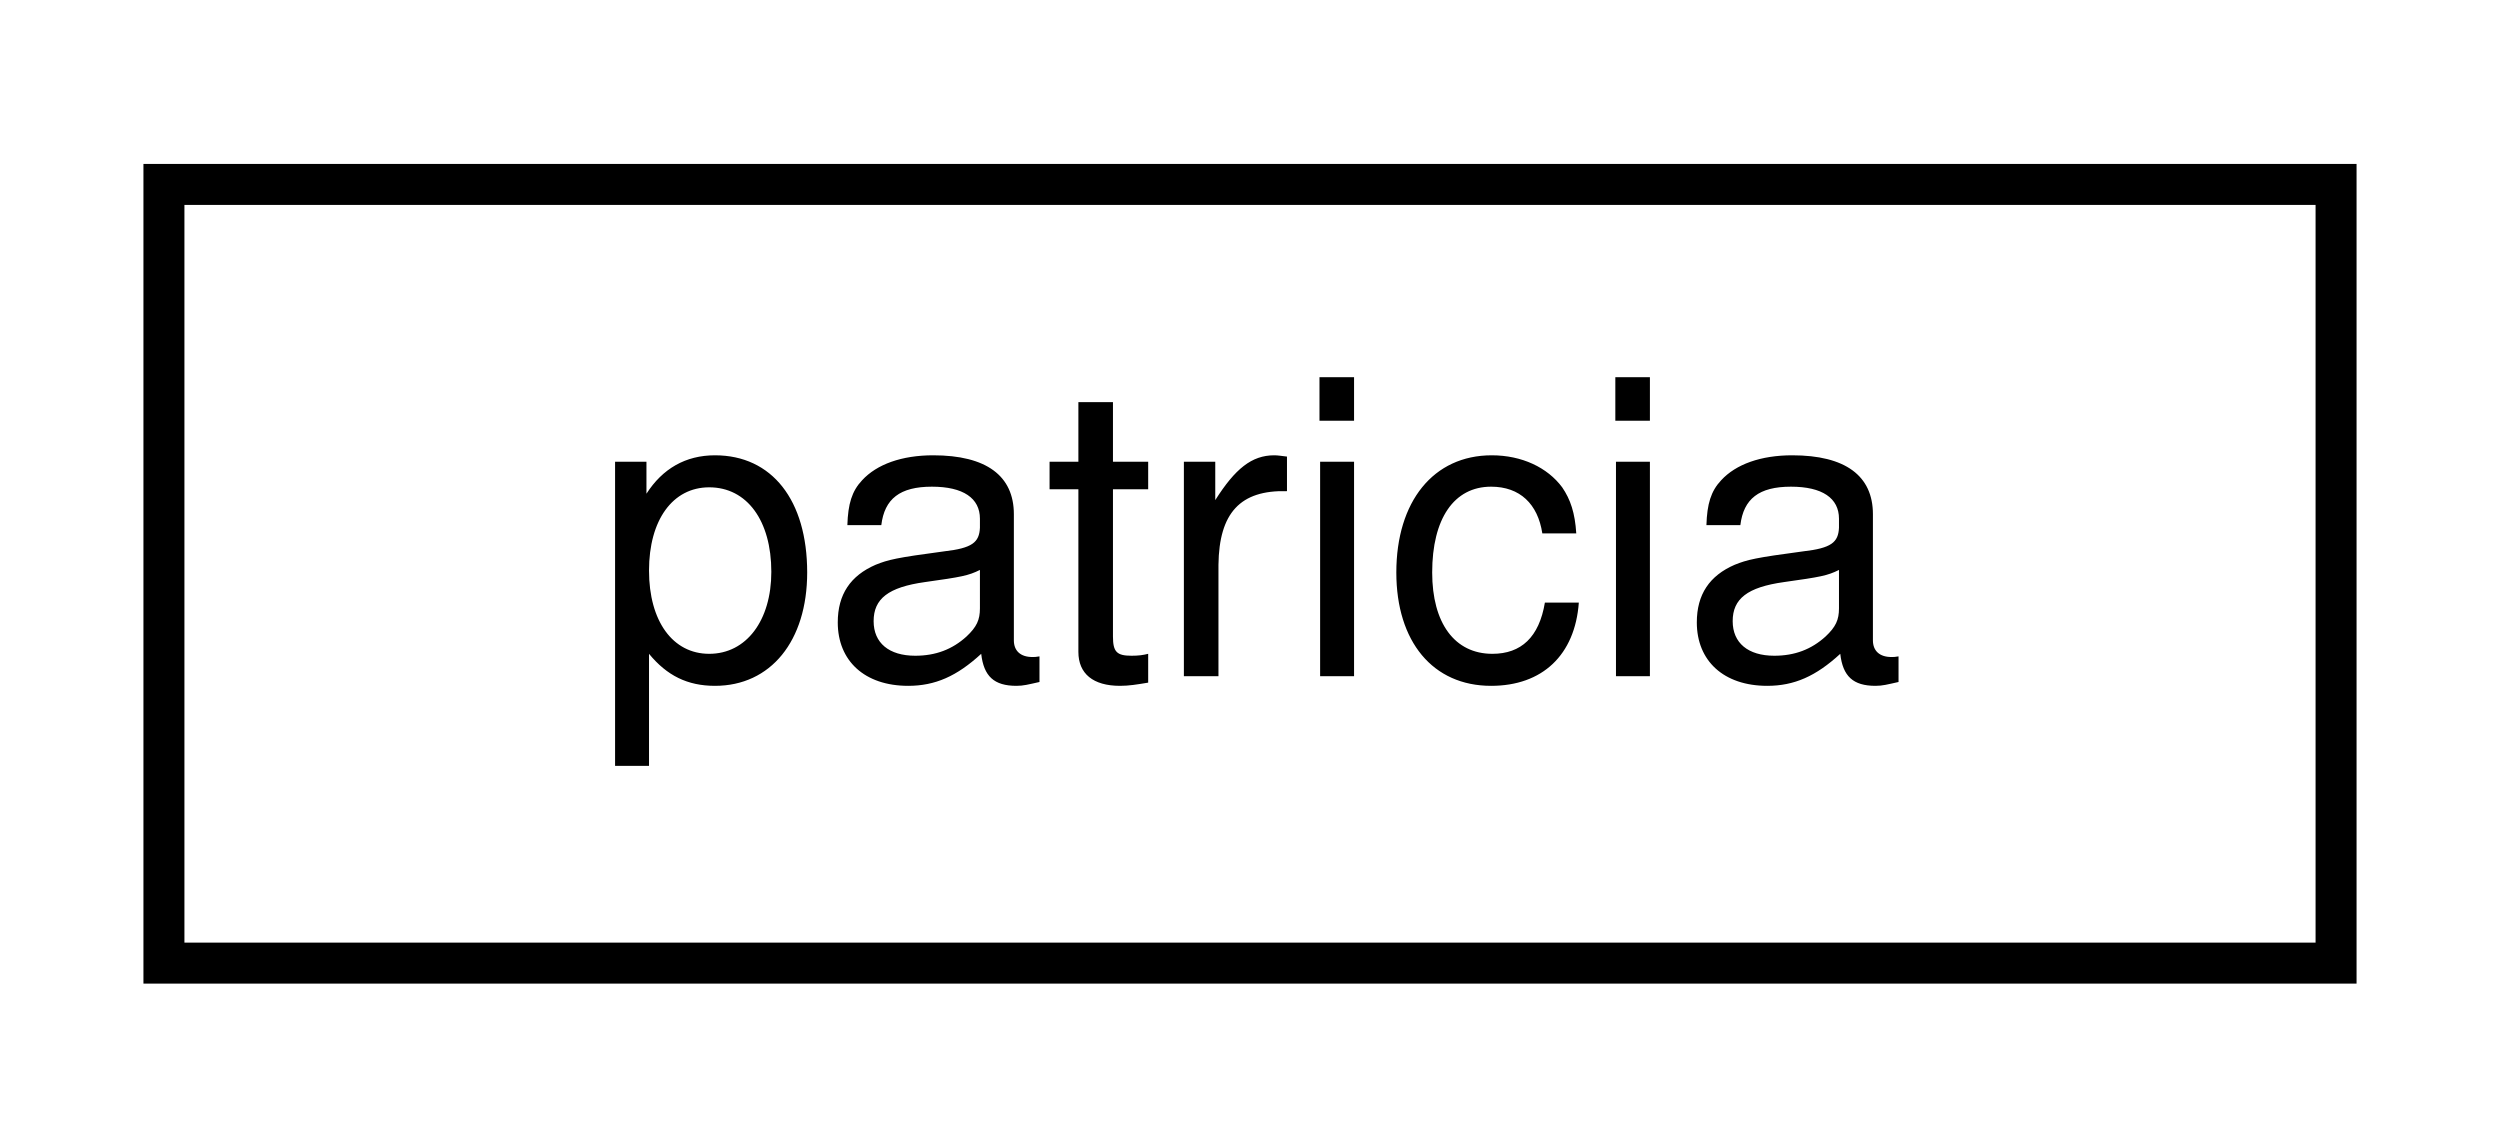
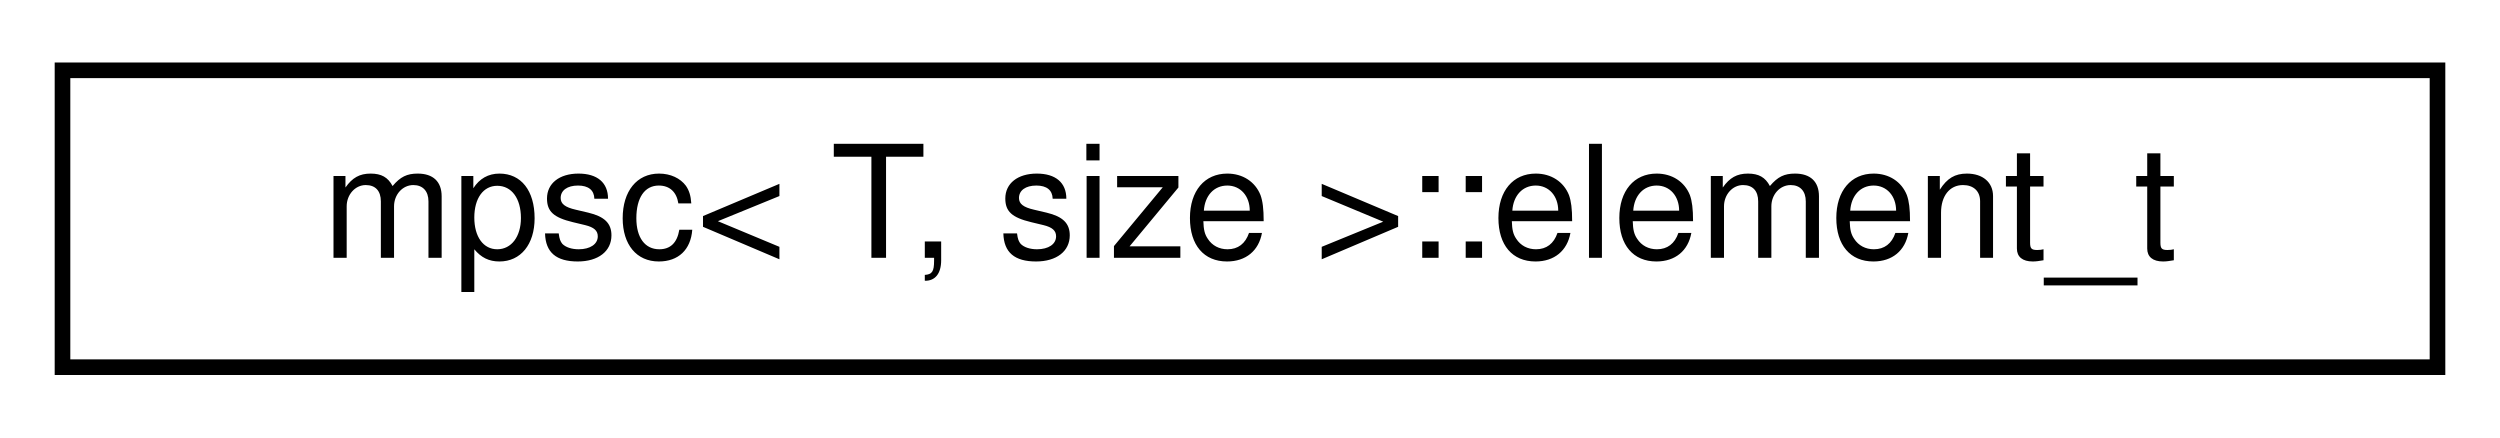
- <svg xmlns="http://www.w3.org/2000/svg" xmlns:xlink="http://www.w3.org/1999/xlink" width="61pt" height="28pt" viewBox="0.00 0.00 61.00 28.00">
+ <svg xmlns="http://www.w3.org/2000/svg" xmlns:xlink="http://www.w3.org/1999/xlink" width="160pt" height="28pt" viewBox="0.00 0.00 160.00 28.00">
  <g id="graph0" class="graph" transform="scale(1 1) rotate(0) translate(4 24)">
    <g id="node1" class="node">
      <g id="a_node1">
-         <a xlink:href="classpatricia.html" target="_top" xlink:title=" ">
-           <polygon fill="none" stroke="black" points="0,-0.5 0,-19.5 53,-19.5 53,-0.5 0,-0.5" />
-           <text text-anchor="middle" x="26.5" y="-7.5" font-family="Helvetica,sans-Serif" font-size="10.00">patricia</text>
+         <a xlink:href="structmpsc_1_1element__t.html" target="_top" xlink:title=" ">
+           <polygon fill="none" stroke="black" points="0,-0.5 0,-19.5 152,-19.5 152,-0.5 0,-0.5" />
+           <text text-anchor="middle" x="76" y="-7.5" font-family="Helvetica,sans-Serif" font-size="10.00">mpsc&lt; T, size &gt;::element_t</text>
        </a>
      </g>
    </g>
  </g>
</svg>
